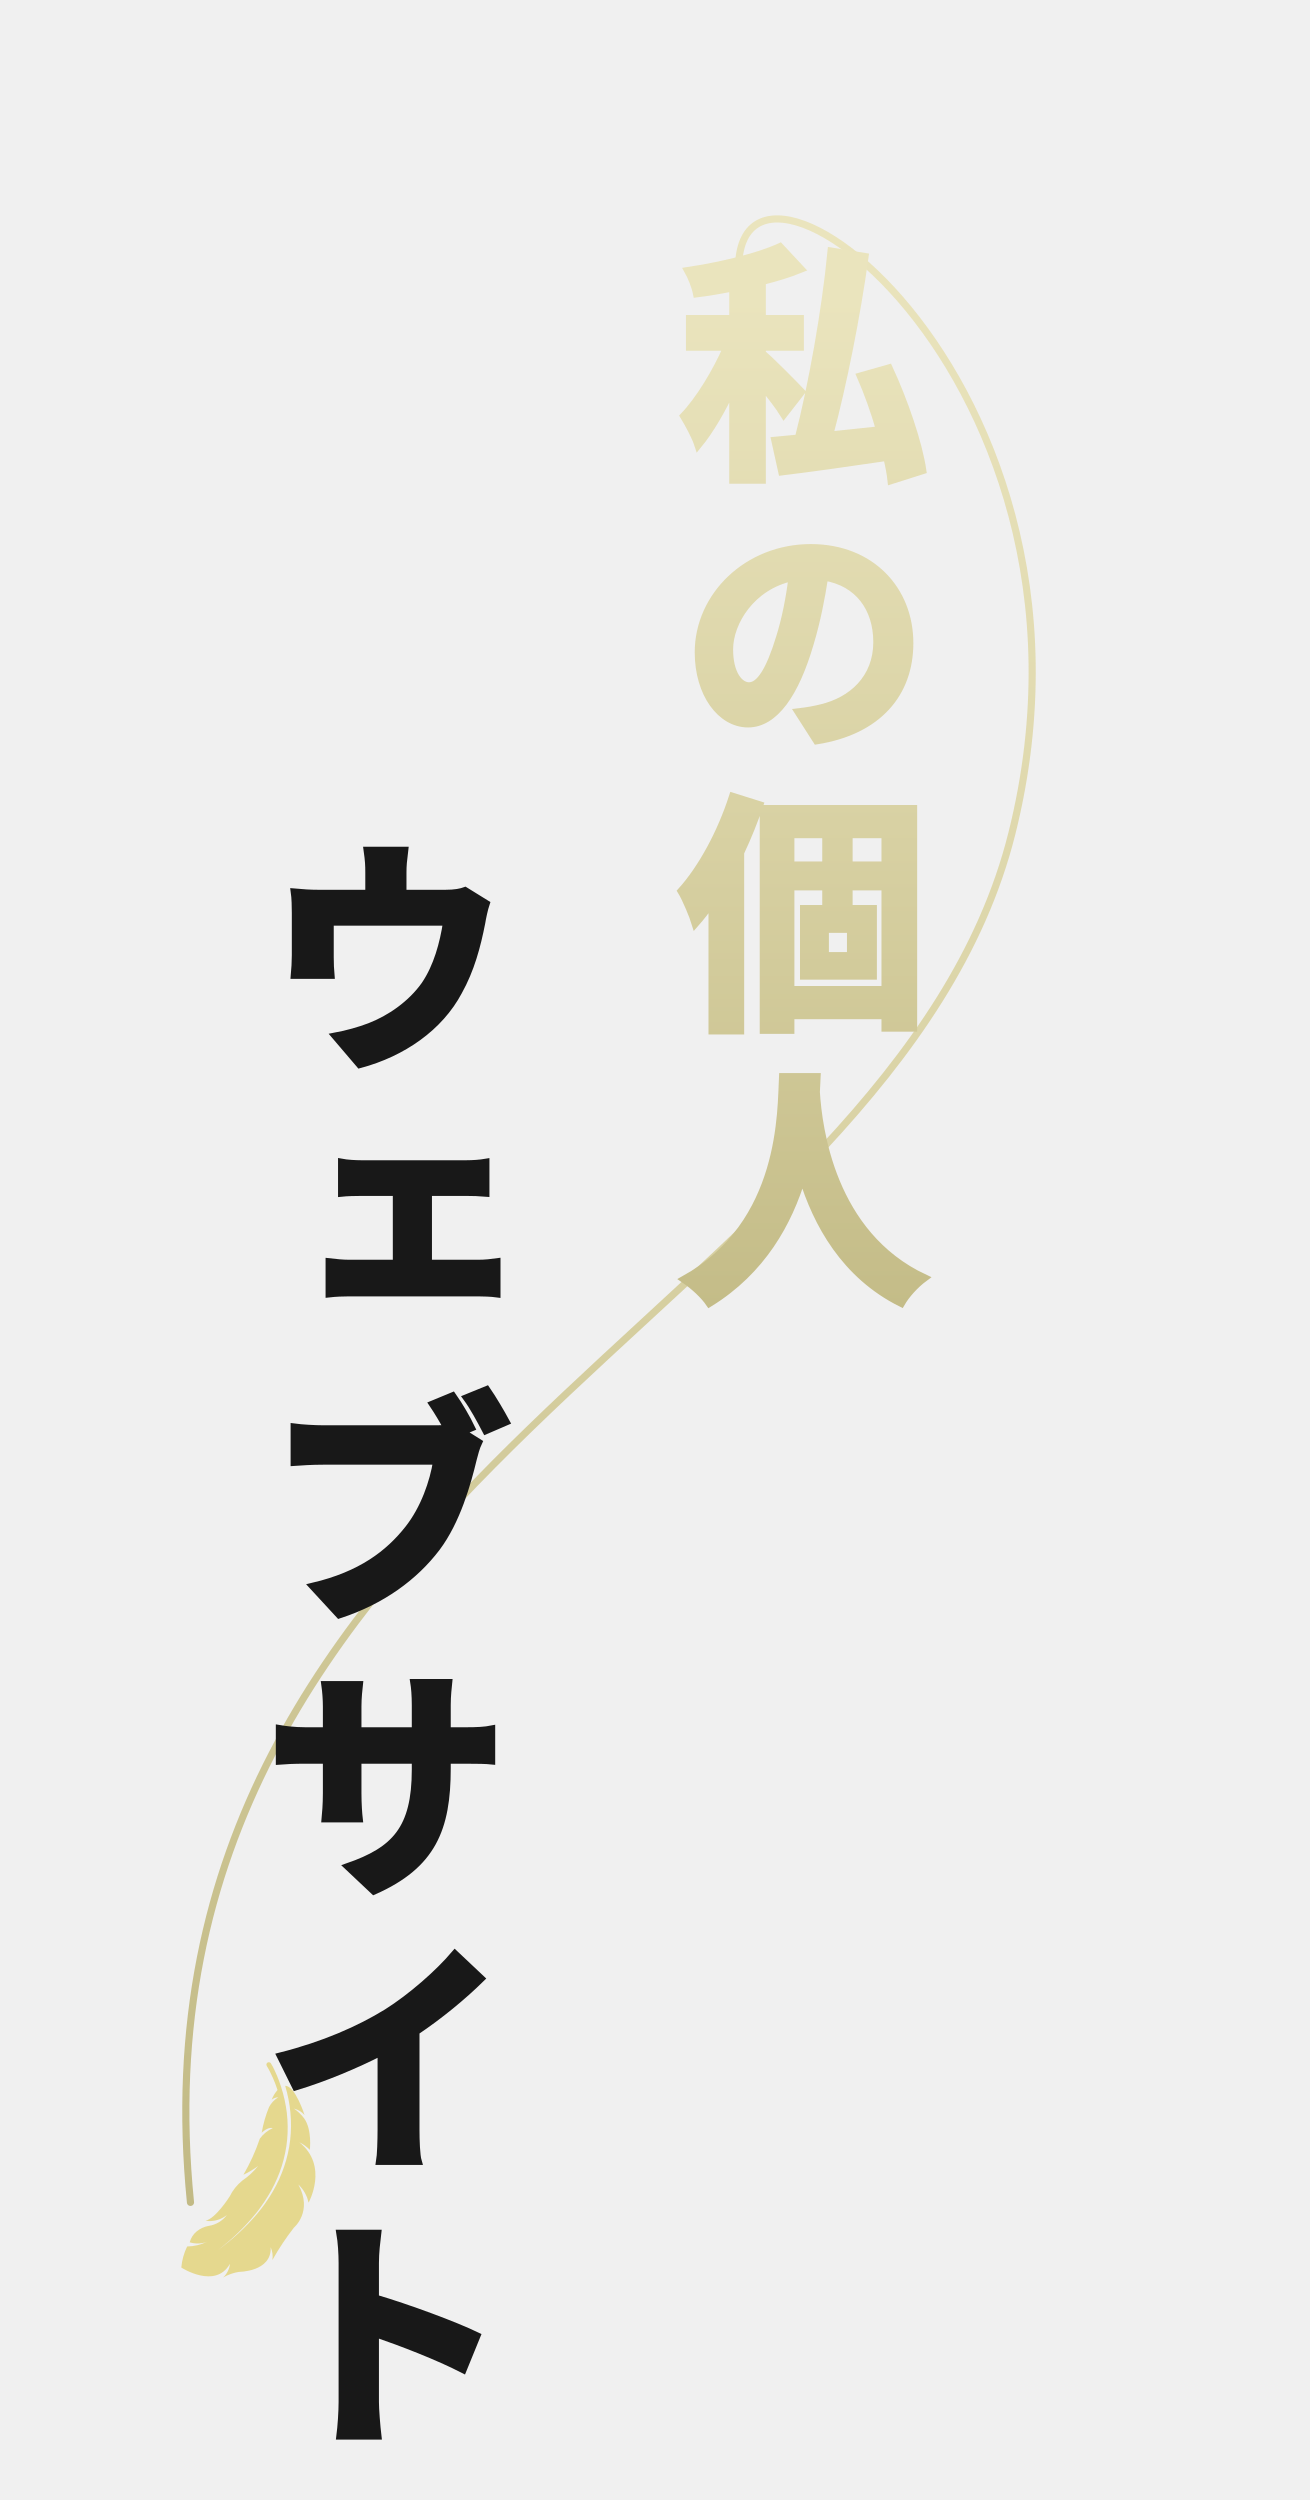
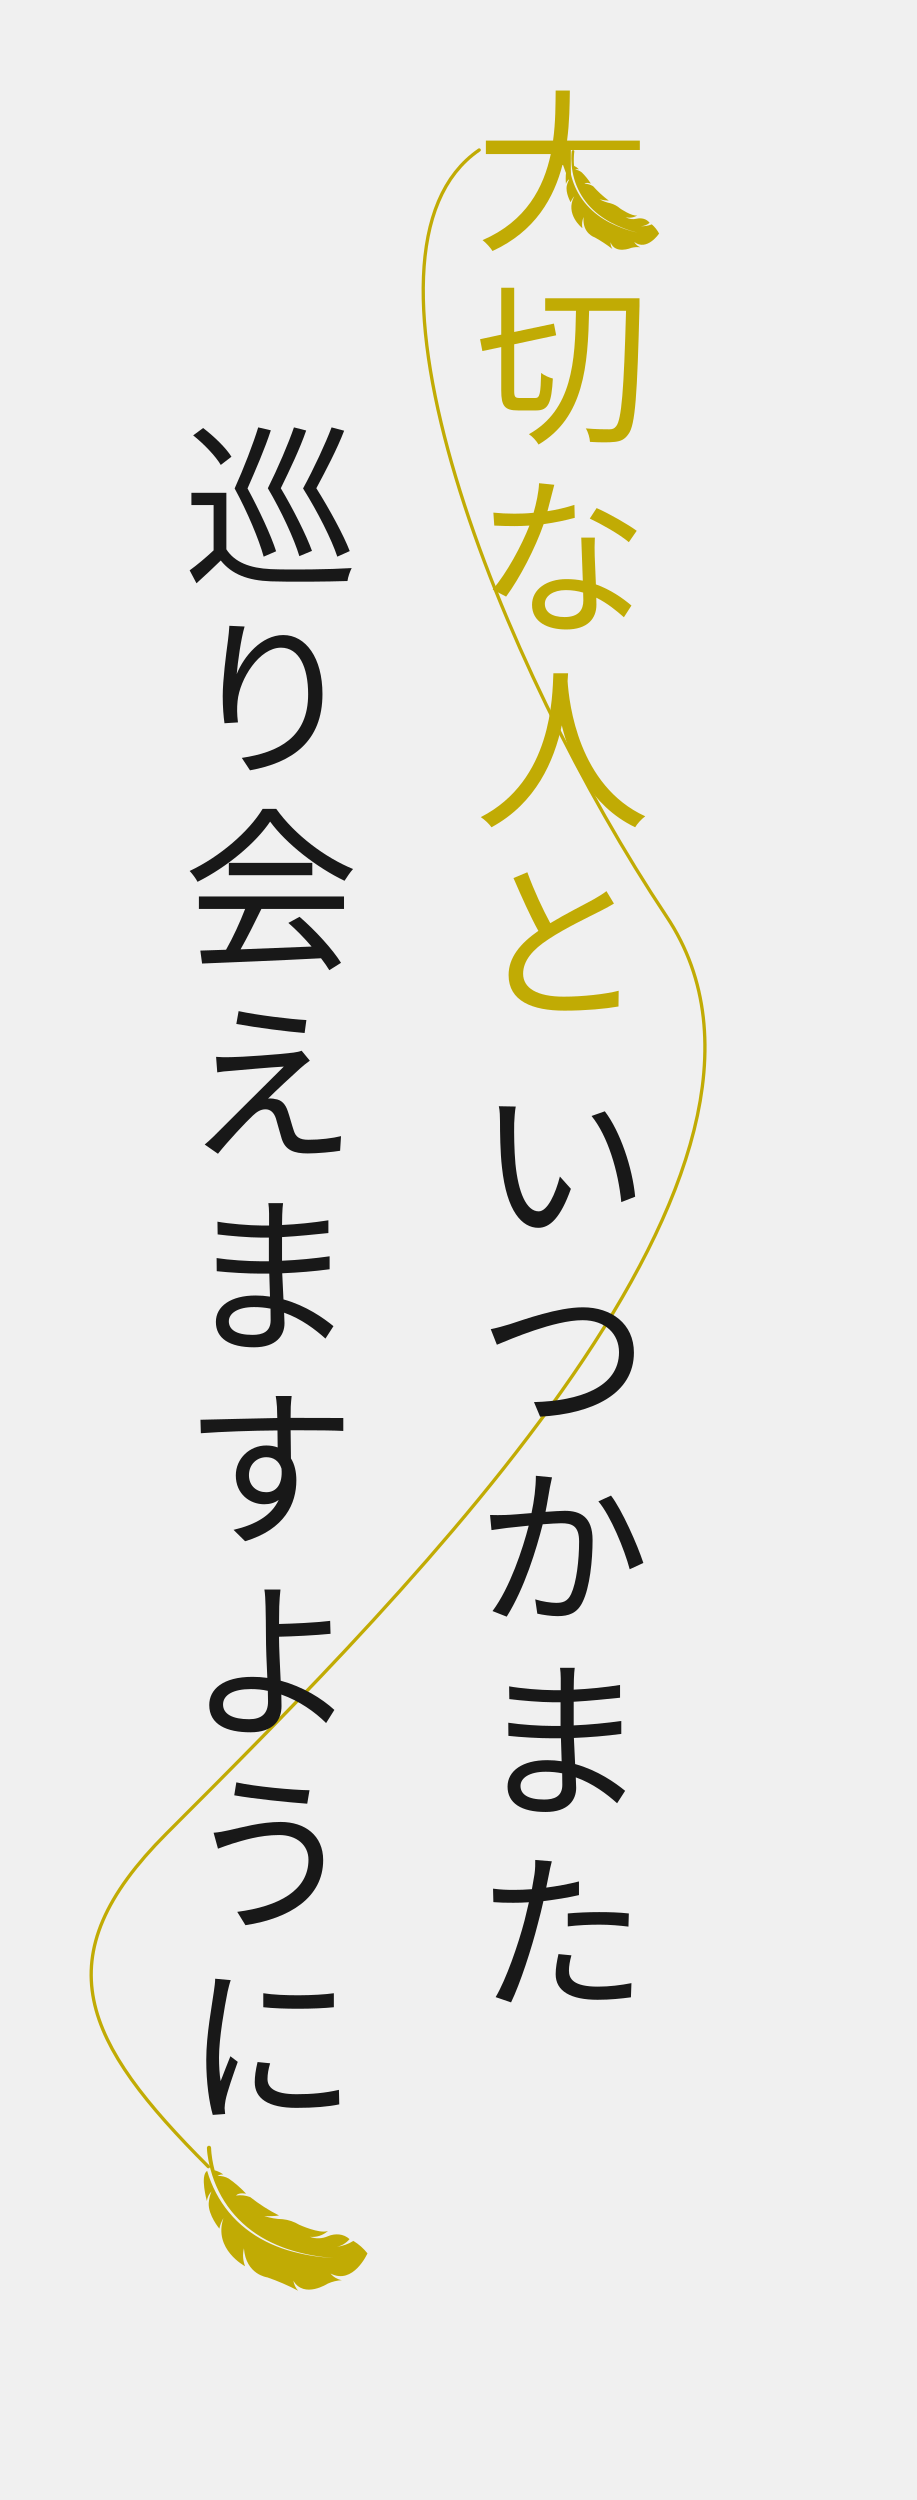
- <svg xmlns="http://www.w3.org/2000/svg" width="220" height="420" viewBox="0 0 220 420">
+ <svg xmlns="http://www.w3.org/2000/svg" width="220" height="600" viewBox="0 0 220 600">
  <defs>
    <linearGradient id="goldGradient" x1="0%" y1="0%" x2="0%" y2="100%">
-       <stop offset="0%" stop-color="#EAE4BD" />
-       <stop offset="50%" stop-color="#D8D1A3" />
-       <stop offset="100%" stop-color="#C2BA85" />
+       <stop offset="0" stop-color="#e5d88e" />
+       <stop offset="1" stop-color="#b89e45" />
    </linearGradient>
+     <mask id="cut-stroke">
+       <rect width="100%" height="100%" fill="white" />
+       <rect x="137" y="36" width="26" height="29" fill="black" />
+     </mask>
  </defs>
-   <path d="M 125,52 C 115,10 190,60 170,140 C 150,220 20,250 32,370" fill="none" stroke="url(#goldGradient)" stroke-width="1.2" stroke-linecap="round" />
-   <g transform="translate(25, 350) rotate(-10) scale(1.3)">
-     <path id="パス_138" data-name="パス 138" d="M15.677,0a.282.282,0,0,0-.095.019.307.307,0,0,0-.18.4l0,.005,0,.007c.048.121.1.262.147.4s.091.273.133.41q.127.413.229.835c.135.548.241,1.1.32,1.661a4.258,4.258,0,0,0-.961,1.1,1.366,1.366,0,0,1,.893-.148,3.141,3.141,0,0,0-1.4,1.038,15.949,15.949,0,0,0-1.508,3.1s.886-.645,1.513-.346a4.263,4.263,0,0,0-1.877,1.045,25.726,25.726,0,0,1-2.9,4.233,10.434,10.434,0,0,0,2.07-.794,9.292,9.292,0,0,1-2.349,1.515,5.976,5.976,0,0,0-1.959,1.732S5.475,18.718,4.131,18.76a3.514,3.514,0,0,0,2.856-.254,3.581,3.581,0,0,1-2.548.98A3.387,3.387,0,0,0,2.8,19.9a2.742,2.742,0,0,0-1.163,1.249,3.411,3.411,0,0,0,2.209.321,6.078,6.078,0,0,1-2.63.155A7.779,7.779,0,0,0,0,24.172s3.832,3.581,6.278.618a2.806,2.806,0,0,1-1.171,1.583,6.045,6.045,0,0,1,2.141-.354s4.174.734,4.586-2.42a2.94,2.94,0,0,1-.072,1.662,33.3,33.3,0,0,1,3.471-3.644S18.039,20,16.762,16.233a4.5,4.5,0,0,1,.891,2.539s3.436-4.21.174-7.9A4.866,4.866,0,0,1,19,12.079s.767-2.525-.023-4.147A5.743,5.743,0,0,0,17.9,6.469a2.668,2.668,0,0,1,1.208,1.06S18.585,3.58,17.3,3.382a18.019,18.019,0,0,1,.066,3.544,16.865,16.865,0,0,1-.653,3.481,16.739,16.739,0,0,1-1.366,3.248c-.286.514-.593,1.014-.926,1.5s-.69.948-1.067,1.395-.772.88-1.189,1.289c-.2.21-.421.406-.634.607-.106.1-.218.194-.327.292s-.217.2-.33.287A28.675,28.675,0,0,1,4.995,22.8a28.6,28.6,0,0,0,5.776-3.9c.11-.094.215-.2.322-.293s.214-.2.318-.3c.205-.2.416-.4.614-.616.4-.415.782-.854,1.147-1.3s.7-.919,1.022-1.4.608-.982.877-1.492a16.474,16.474,0,0,0,1.267-3.212A16.554,16.554,0,0,0,16.9,6.883a17.616,17.616,0,0,0-.142-3.444h0c-.066-.5-.153-1-.262-1.49q-.1-.438-.219-.873-.061-.216-.13-.433C16.094.5,16.048.36,15.989.206A.325.325,0,0,0,15.7,0Z" transform="translate(0 0)" fill="#e5d88e" />
+   <path d="M 115,36 C 80,60 120,160 160,220 C 200,280 100,380 40,440 C 10,470 20,490 50,520" fill="none" stroke="#c1ab04" stroke-width="0.8" stroke-linecap="round" />
+   <g transform="translate(152.75, 32.5) rotate(-13) scale(-1, 1)">
+     <path d="M15.677,0a.282.282,0,0,0-.095.019.307.307,0,0,0-.18.4l0,.005,0,.007c.048.121.1.262.147.4s.091.273.133.41q.127.413.229.835c.135.548.241,1.1.32,1.661a4.258,4.258,0,0,0-.961,1.1,1.366,1.366,0,0,1,.893-.148,3.141,3.141,0,0,0-1.4,1.038,15.949,15.949,0,0,0-1.508,3.1s.886-.645,1.513-.346a4.263,4.263,0,0,0-1.877,1.045,25.726,25.726,0,0,1-2.9,4.233,10.434,10.434,0,0,0,2.07-.794,9.292,9.292,0,0,1-2.349,1.515,5.976,5.976,0,0,0-1.959,1.732S5.475,18.718,4.131,18.76a3.514,3.514,0,0,0,2.856-.254,3.581,3.581,0,0,1-2.548.98A3.387,3.387,0,0,0,2.8,19.9a2.742,2.742,0,0,0-1.163,1.249,3.411,3.411,0,0,0,2.209.321,6.078,6.078,0,0,1-2.63.155A7.779,7.779,0,0,0,0,24.172s3.832,3.581,6.278.618a2.806,2.806,0,0,1-1.171,1.583,6.045,6.045,0,0,1,2.141-.354s4.174.734,4.586-2.42a2.94,2.94,0,0,1-.072,1.662,33.3,33.3,0,0,1,3.471-3.644S18.039,20,16.762,16.233a4.5,4.5,0,0,1,.891,2.539s3.436-4.21.174-7.9A4.866,4.866,0,0,1,19,12.079s.767-2.525-.023-4.147A5.743,5.743,0,0,0,17.9,6.469a2.668,2.668,0,0,1,1.208,1.06S18.585,3.58,17.3,3.382a18.019,18.019,0,0,1,.066,3.544,16.865,16.865,0,0,1-.653,3.481,16.739,16.739,0,0,1-1.366,3.248c-.286.514-.593,1.014-.926,1.5s-.69.948-1.067,1.395-.772.88-1.189,1.289c-.2.21-.421.406-.634.607-.106.1-.218.194-.327.292s-.217.2-.33.287A28.675,28.675,0,0,1,4.995,22.8a28.6,28.6,0,0,0,5.776-3.9c.11-.094.215-.2.322-.293s.214-.2.318-.3c.205-.2.416-.4.614-.616.4-.415.782-.854,1.147-1.3s.7-.919,1.022-1.4.608-.982.877-1.492a16.474,16.474,0,0,0,1.267-3.212A16.554,16.554,0,0,0,16.9,6.883a17.616,17.616,0,0,0-.142-3.444h0c-.066-.5-.153-1-.262-1.49q-.1-.438-.219-.873-.061-.216-.13-.433C16.094.5,16.048.36,15.989.206A.325.325,0,0,0,15.7,0Z" fill="#c1ab04" />
  </g>
-   <g font-family="'Shippori Mincho', 'Noto Serif JP', 'Yu Mincho', serif" font-size="42" font-weight="900" letter-spacing="0.1em" writing-mode="vertical-rl" text-orientation="upright">
-     <text x="135" y="40" fill="url(#goldGradient)" stroke="url(#goldGradient)" stroke-width="1.2">私の個人</text>
-     <text x="65" y="140" fill="#181818" stroke="#181818" stroke-width="1.2">ウェブサイト</text>
+   <g transform="translate(73.08, 505.21) rotate(-23) scale(-1.6, 1.6)">
+     <path id="パス_138" data-name="パス 138" d="M15.677,0a.282.282,0,0,0-.095.019.307.307,0,0,0-.18.4l0,.005,0,.007c.048.121.1.262.147.4s.091.273.133.41q.127.413.229.835c.135.548.241,1.1.32,1.661a4.258,4.258,0,0,0-.961,1.1,1.366,1.366,0,0,1,.893-.148,3.141,3.141,0,0,0-1.4,1.038,15.949,15.949,0,0,0-1.508,3.1s.886-.645,1.513-.346a4.263,4.263,0,0,0-1.877,1.045,25.726,25.726,0,0,1-2.9,4.233,10.434,10.434,0,0,0,2.07-.794,9.292,9.292,0,0,1-2.349,1.515,5.976,5.976,0,0,0-1.959,1.732S5.475,18.718,4.131,18.76a3.514,3.514,0,0,0,2.856-.254,3.581,3.581,0,0,1-2.548.98A3.387,3.387,0,0,0,2.8,19.9a2.742,2.742,0,0,0-1.163,1.249,3.411,3.411,0,0,0,2.209.321,6.078,6.078,0,0,1-2.63.155A7.779,7.779,0,0,0,0,24.172s3.832,3.581,6.278.618a2.806,2.806,0,0,1-1.171,1.583,6.045,6.045,0,0,1,2.141-.354s4.174.734,4.586-2.42a2.94,2.94,0,0,1-.072,1.662,33.3,33.3,0,0,1,3.471-3.644S18.039,20,16.762,16.233a4.5,4.5,0,0,1,.891,2.539s3.436-4.21.174-7.9A4.866,4.866,0,0,1,19,12.079s.767-2.525-.023-4.147A5.743,5.743,0,0,0,17.9,6.469a2.668,2.668,0,0,1,1.208,1.06S18.585,3.58,17.3,3.382a18.019,18.019,0,0,1,.066,3.544,16.865,16.865,0,0,1-.653,3.481,16.739,16.739,0,0,1-1.366,3.248c-.286.514-.593,1.014-.926,1.5s-.69.948-1.067,1.395-.772.88-1.189,1.289c-.2.21-.421.406-.634.607-.106.1-.218.194-.327.292s-.217.2-.33.287A28.675,28.675,0,0,1,4.995,22.8a28.6,28.6,0,0,0,5.776-3.9c.11-.094.215-.2.322-.293s.214-.2.318-.3c.205-.2.416-.4.614-.616.4-.415.782-.854,1.147-1.3s.7-.919,1.022-1.4.608-.982.877-1.492a16.474,16.474,0,0,0,1.267-3.212A16.554,16.554,0,0,0,16.9,6.883a17.616,17.616,0,0,0-.142-3.444h0c-.066-.5-.153-1-.262-1.49q-.1-.438-.219-.873-.061-.216-.13-.433C16.094.5,16.048.36,15.989.206A.325.325,0,0,0,15.7,0Z" transform="translate(0 0)" fill="#c1ab04" />
+   </g>
+   <g font-family="'Hiragino Mincho ProN', 'Yu Mincho', 'MS PMincho', serif" font-size="42" font-weight="400" letter-spacing="0.1em" writing-mode="vertical-rl" text-orientation="upright">
+     <text x="135" y="20" mask="url(#cut-stroke)">
+       <tspan fill="#c1ab04">大切な人と</tspan>
+       <tspan fill="#181818">いつかまた</tspan>
+     </text>
+     <text x="65" y="100" fill="#181818">巡り会えますように</text>
  </g>
</svg>
